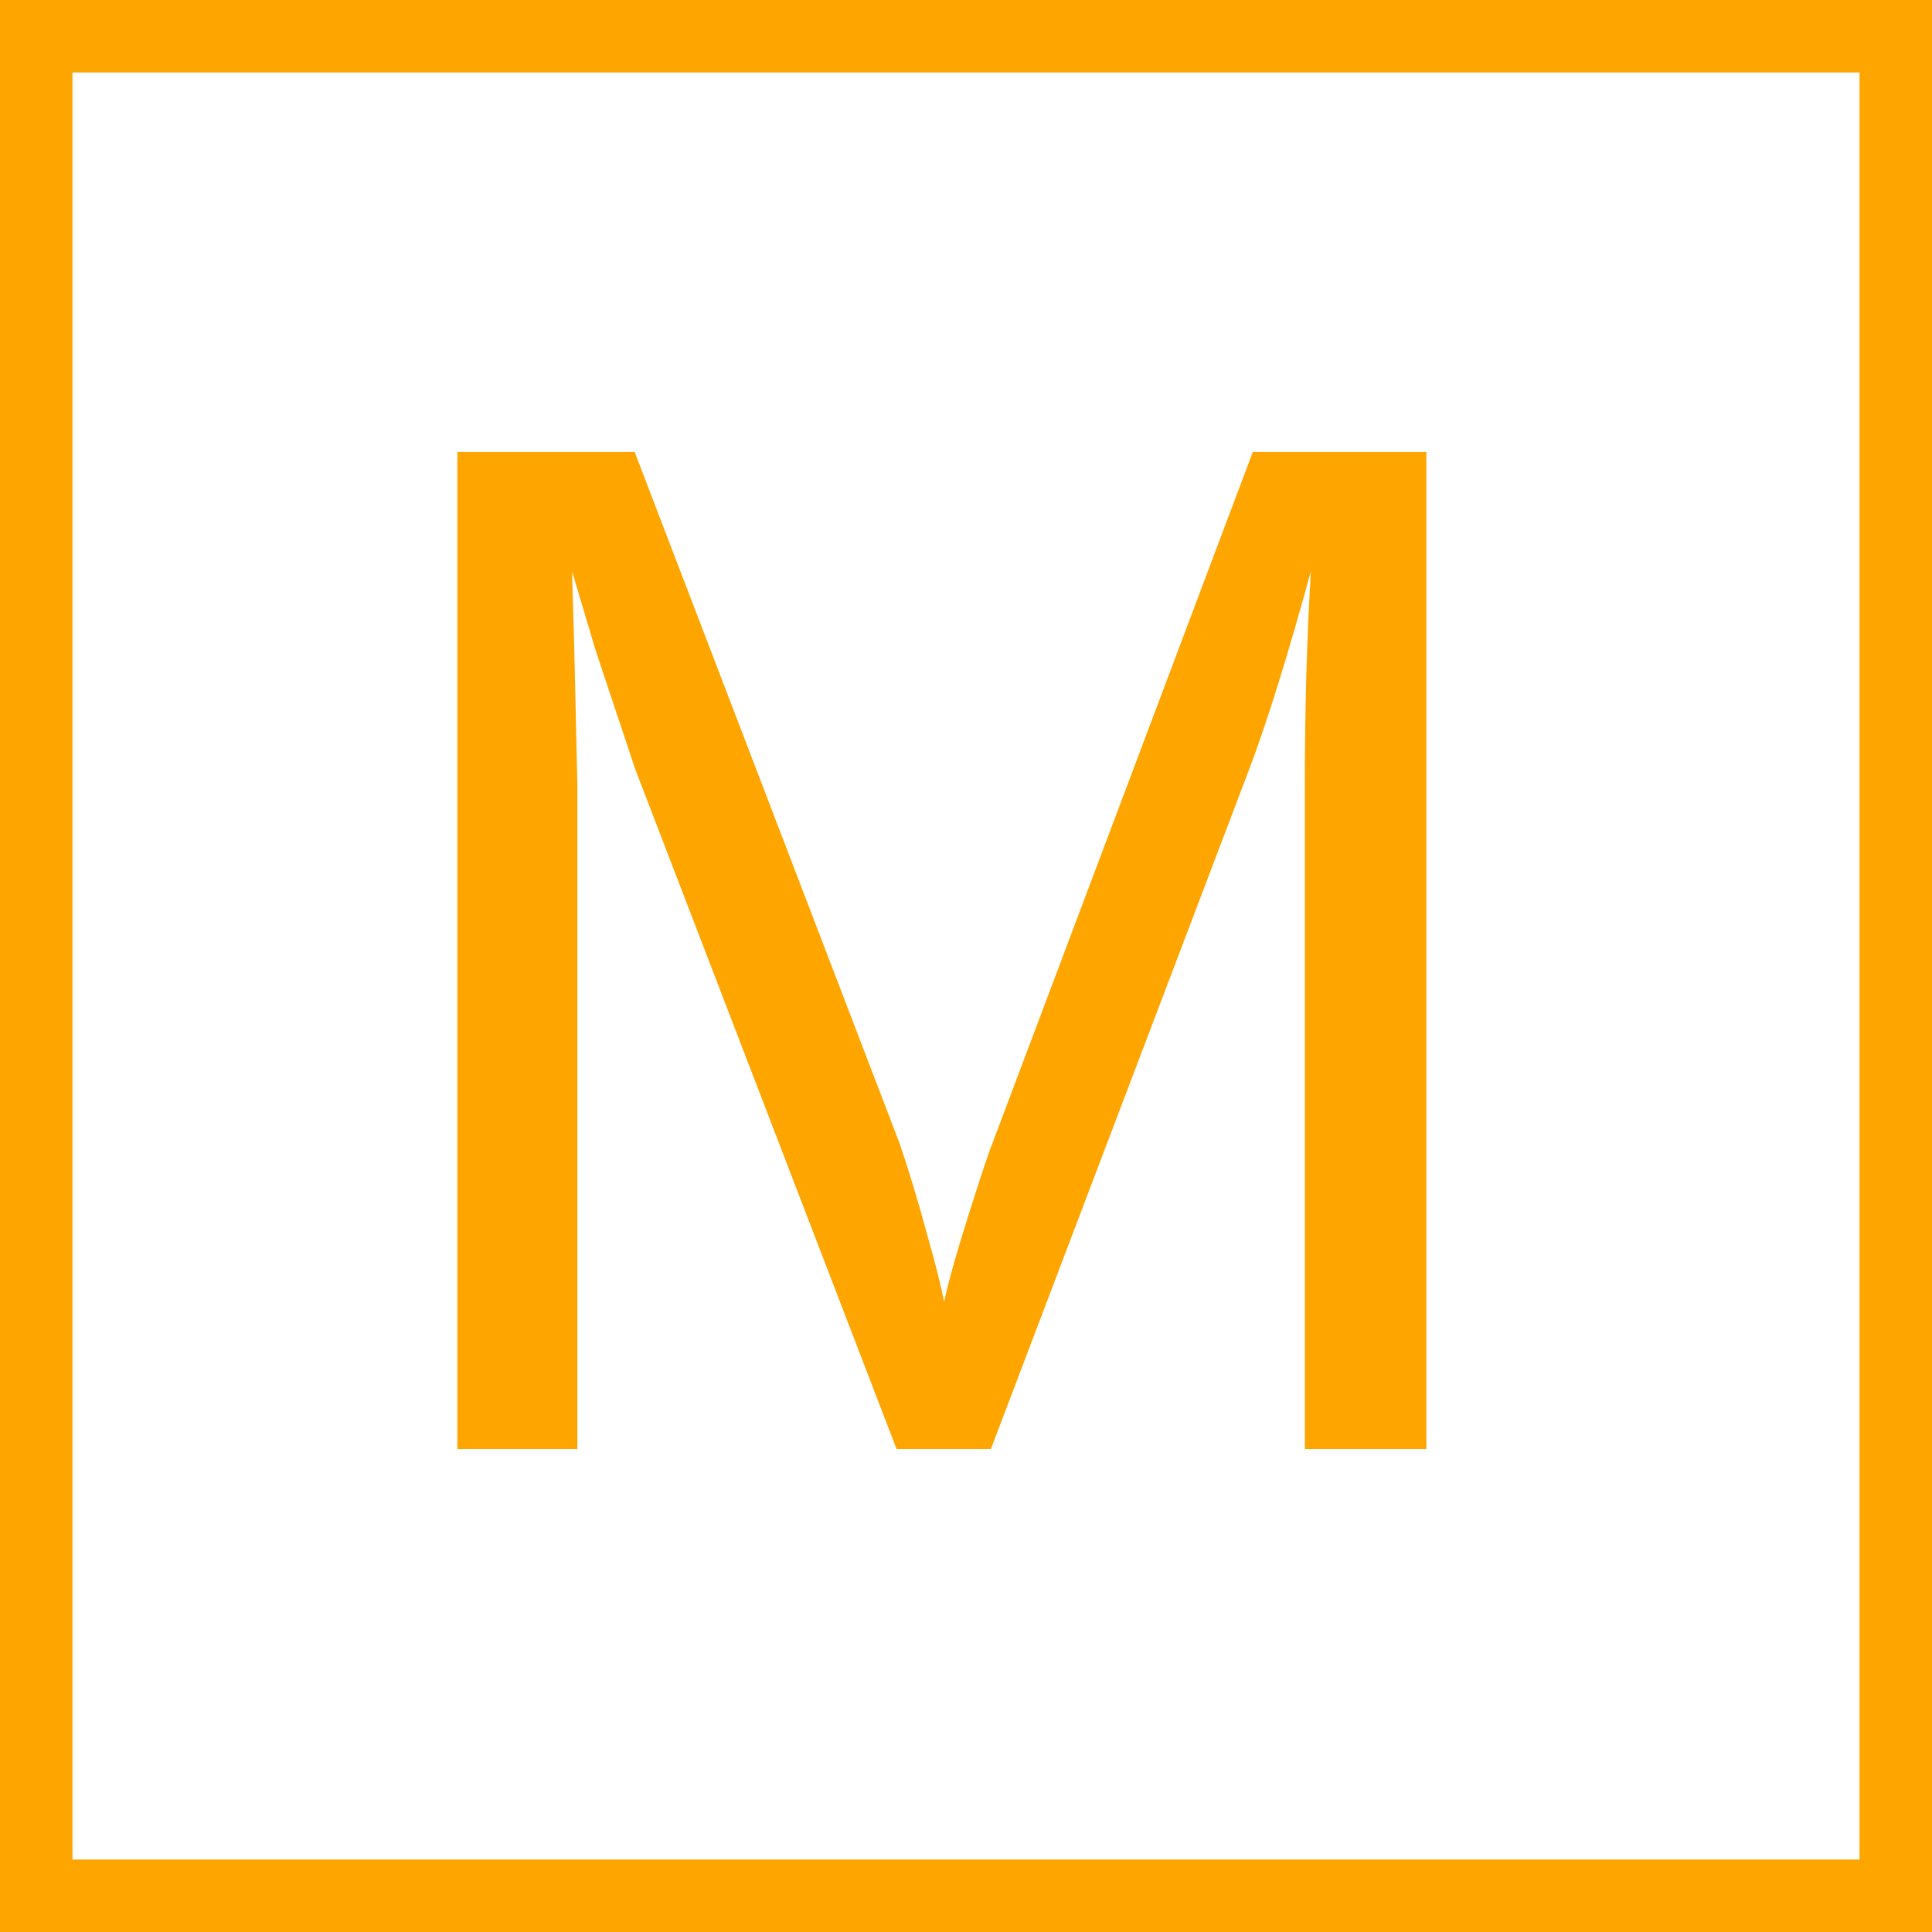
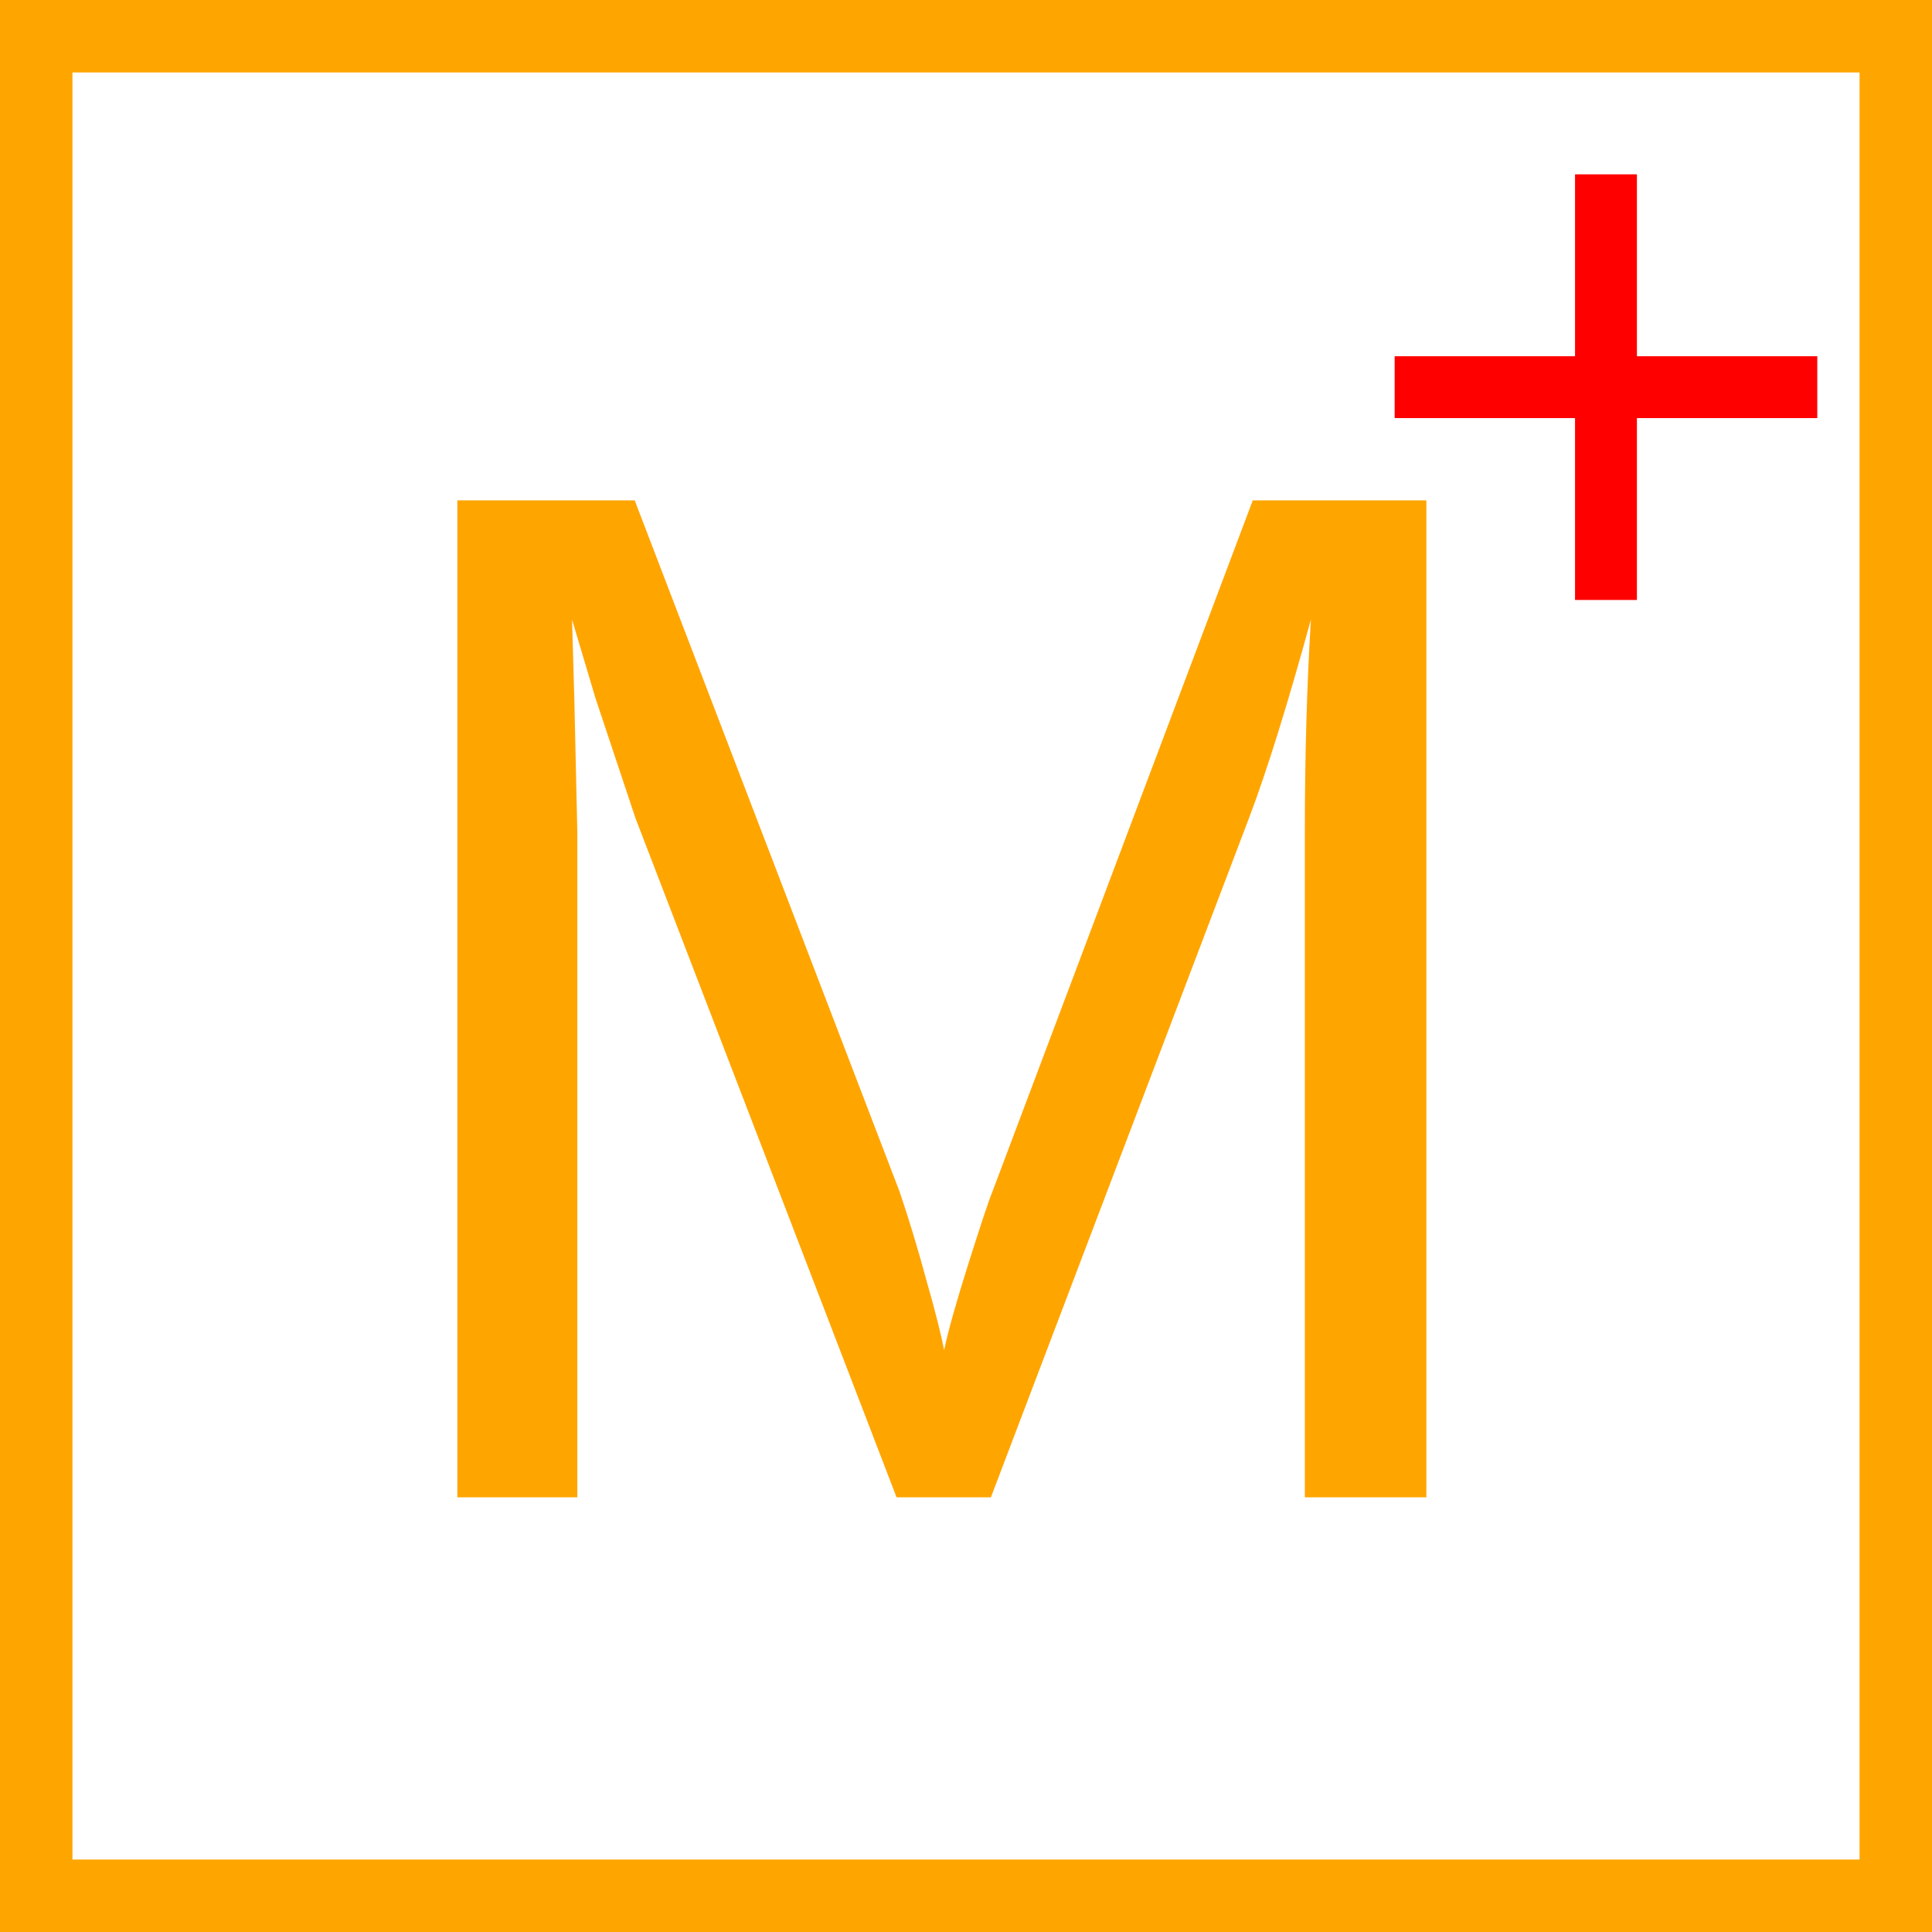
<svg xmlns="http://www.w3.org/2000/svg" width="40" height="40" viewBox="0 0 40 40" fill="none">
  <rect width="100%" height="100%" fill="transparent" stroke="orange" stroke-width="3" />
-   <text x="7" y="30" font-family="Arial" font-size="30" fill="orange">M</text>
+   <text x="7" y="31" font-family="Arial" font-size="30" fill="orange">M</text>
+   <text x="28" y="14" font-family="Arial" font-size="18" fill="red">+</text>
</svg>
